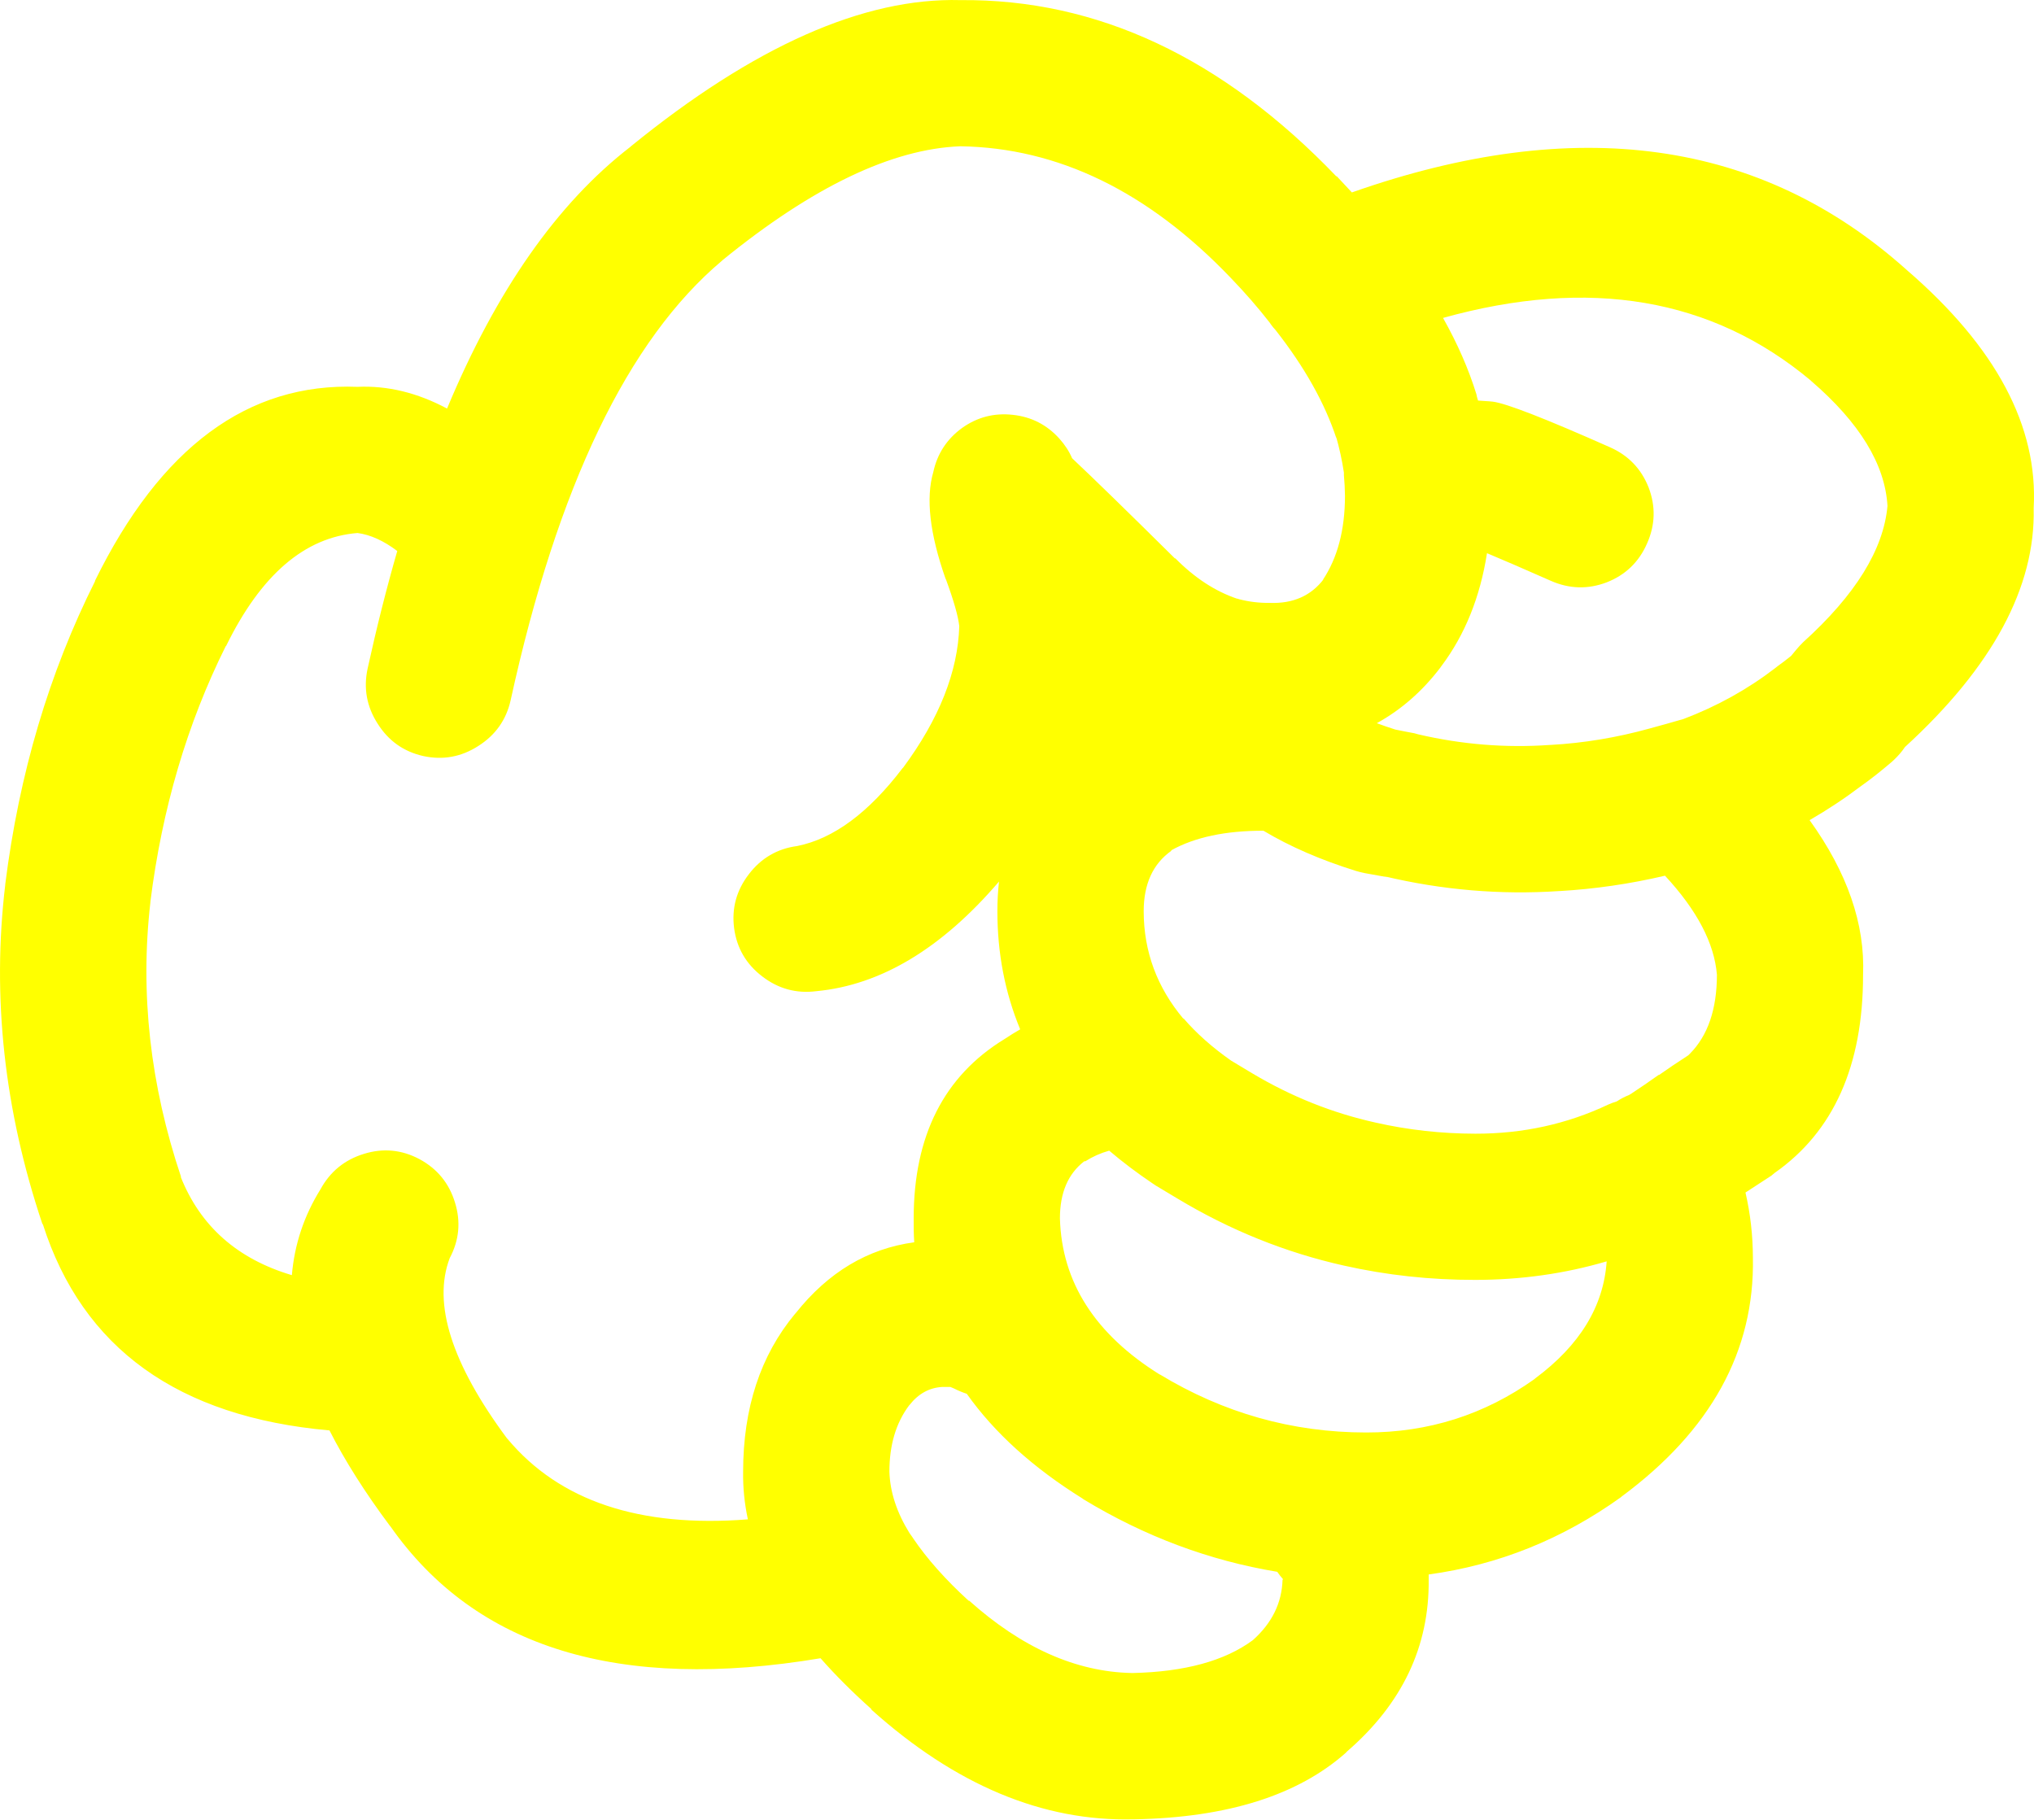
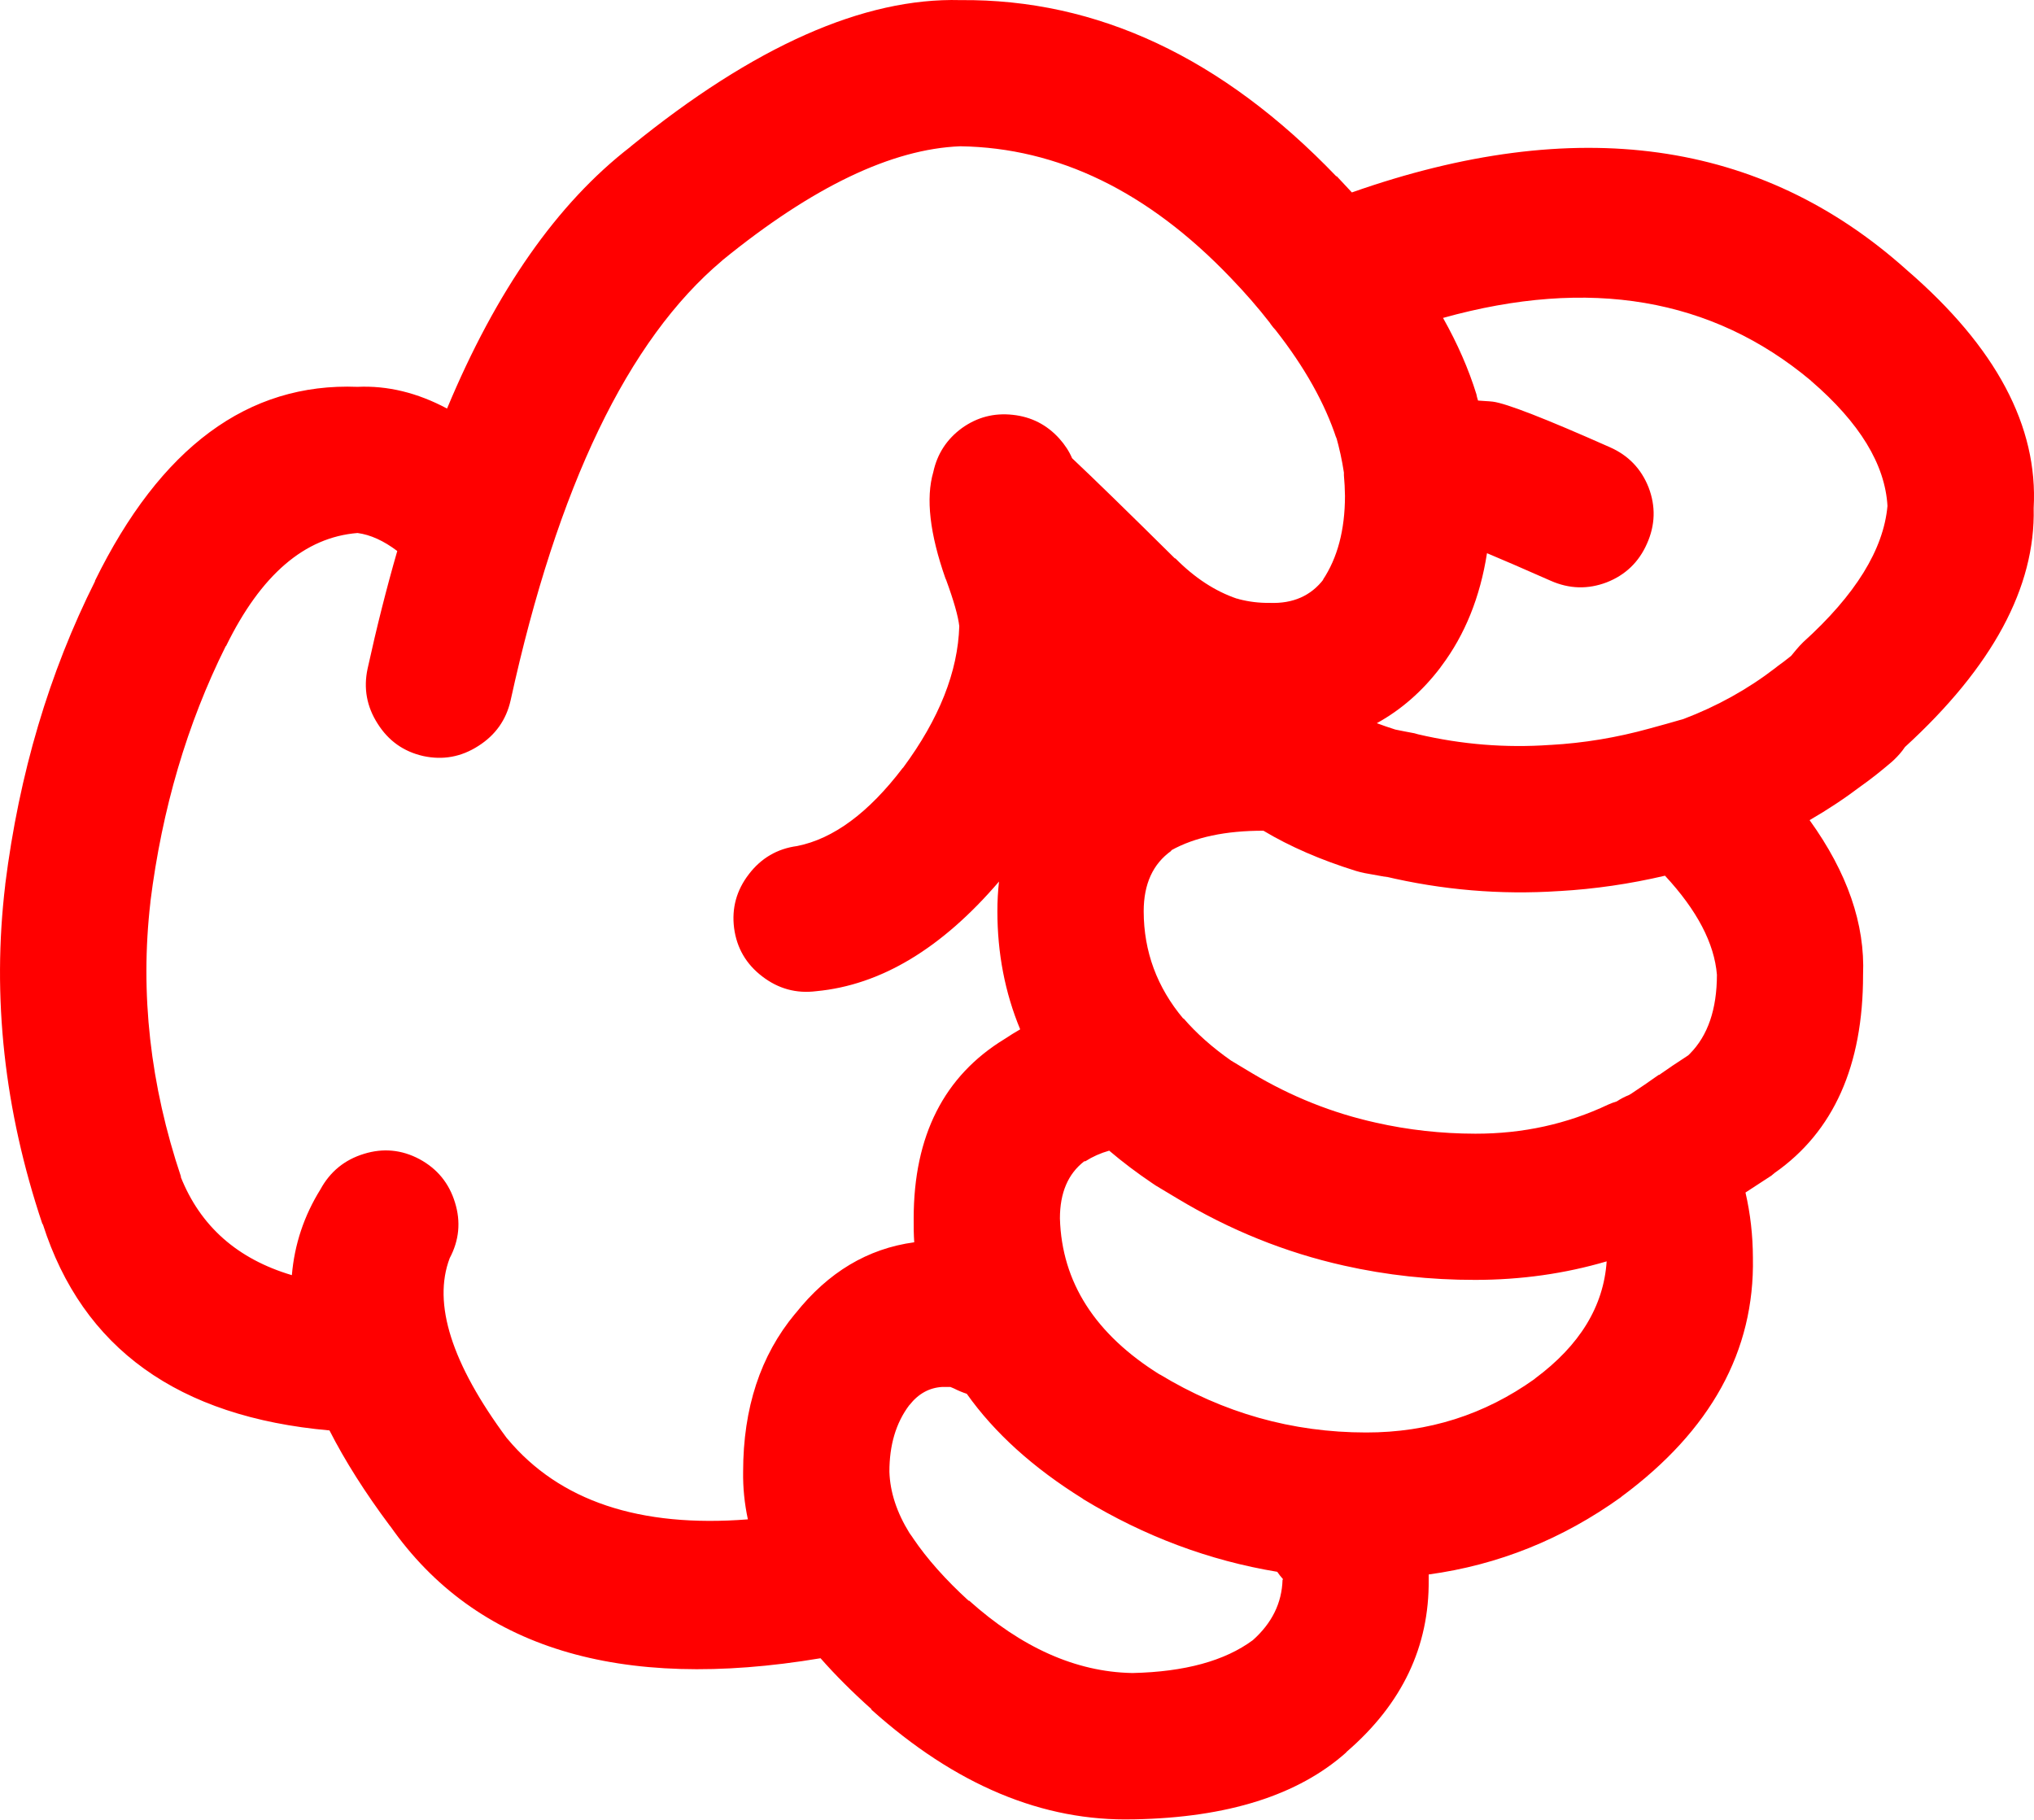
- <svg xmlns="http://www.w3.org/2000/svg" version="1.1" x="0px" y="0px" viewBox="0 0 73.989 66.184" style="fill:yellow" enable-background="new 0 0 90 90" xml:space="preserve" id="svg2" width="73.989" height="66.184">
+ <svg xmlns="http://www.w3.org/2000/svg" version="1.1" x="0px" y="0px" viewBox="0 0 73.989 66.184" style="fill:red" enable-background="new 0 0 90 90" xml:space="preserve" id="svg2" width="73.989" height="66.184">
  <defs id="defs8" />
  <path d="m 49.003,63.709 c 2.003,-1.734 2.992,-3.816 2.967,-6.243 0,-0.064 0,-0.128 0,-0.192 2.535,-0.347 4.866,-1.284 6.996,-2.813 l 0.02,-0.02 c 3.251,-2.404 4.844,-5.301 4.778,-8.69 -0.003,-0.811 -0.092,-1.602 -0.27,-2.371 0.296,-0.192 0.611,-0.398 0.943,-0.615 0.039,-0.035 0.078,-0.066 0.116,-0.097 2.146,-1.501 3.22,-3.903 3.218,-7.208 0.076,-1.843 -0.572,-3.719 -1.945,-5.626 0.655,-0.378 1.284,-0.795 1.888,-1.252 0.313,-0.22 0.673,-0.503 1.079,-0.848 0.148,-0.128 0.283,-0.27 0.405,-0.425 0.028,-0.038 0.061,-0.083 0.097,-0.135 3.188,-2.917 4.749,-5.816 4.682,-8.689 0.167,-2.975 -1.368,-5.859 -4.605,-8.654 l -0.02,-0.018 c -5.298,-4.744 -12.023,-5.682 -20.176,-2.813 -0.181,-0.197 -0.367,-0.396 -0.559,-0.598 l 0,0.02 c -4.146,-4.325 -8.707,-6.465 -13.682,-6.418 -3.513,-0.095 -7.509,1.677 -11.986,5.319 l -0.02,0.02 c -2.653,2.049 -4.875,5.221 -6.667,9.519 -1.081,-0.577 -2.166,-0.84 -3.257,-0.79 -3.985,-0.157 -7.171,2.199 -9.559,7.073 l 0.02,-0.02 c -1.679,3.345 -2.771,7.026 -3.275,11.042 l 0,0.018 c -0.488,4.083 -0.039,8.194 1.349,12.333 l 0.02,0.02 c 1.444,4.51 4.92,7.007 10.425,7.496 0.563,1.105 1.296,2.262 2.197,3.469 l 0.019,0.02 c 3.102,4.425 8.317,6.025 15.647,4.798 0.537,0.611 1.154,1.228 1.851,1.851 l 0,0.02 c 3.059,2.744 6.238,4.073 9.539,3.989 l 0.038,0 c 3.379,-0.066 5.942,-0.876 7.689,-2.429 0.01,-0.019 0.024,-0.031 0.038,-0.043 z m -7.072,-20.657 c 0.038,0.022 0.076,0.048 0.115,0.077 0.258,0.153 0.515,0.309 0.771,0.462 1.92,1.156 3.943,1.972 6.069,2.447 1.55,0.349 3.143,0.522 4.779,0.52 1.664,-0.001 3.257,-0.226 4.779,-0.674 -0.11,1.635 -0.978,3.055 -2.602,4.259 l -0.02,0.02 c -1.819,1.299 -3.861,1.948 -6.128,1.946 -2.688,-0.001 -5.194,-0.709 -7.516,-2.119 l 0.02,0.018 c -2.361,-1.469 -3.575,-3.363 -3.642,-5.685 -10e-4,-0.931 0.294,-1.624 0.886,-2.08 l 0.039,0 c 0.259,-0.166 0.548,-0.296 0.867,-0.386 0.483,0.411 1.011,0.81 1.583,1.195 z m 7.399,-11.369 c 0.107,0.032 0.21,0.057 0.309,0.077 0.282,0.051 0.565,0.102 0.848,0.153 l -0.135,-0.038 c 2.104,0.501 4.225,0.681 6.359,0.539 l 0.019,0 c 1.278,-0.074 2.557,-0.259 3.836,-0.559 1.166,1.257 1.795,2.458 1.889,3.603 -0.002,1.256 -0.329,2.212 -0.983,2.872 l -0.059,0.058 c -0.02,0.012 -0.038,0.025 -0.058,0.039 -0.357,0.23 -0.691,0.456 -1.002,0.675 l -0.019,0 c -0.353,0.25 -0.681,0.476 -0.983,0.674 -0.031,0.016 -0.063,0.035 -0.096,0.058 -0.151,0.059 -0.299,0.136 -0.443,0.231 -0.104,0.032 -0.207,0.069 -0.309,0.115 -1.498,0.709 -3.11,1.063 -4.837,1.06 -1.24,-0.002 -2.448,-0.137 -3.623,-0.403 -1.572,-0.348 -3.069,-0.945 -4.49,-1.793 -0.256,-0.154 -0.513,-0.309 -0.771,-0.463 -0.684,-0.479 -1.262,-0.993 -1.734,-1.541 l 0,0.02 c -0.962,-1.145 -1.443,-2.448 -1.445,-3.913 0.001,-0.989 0.335,-1.721 1.003,-2.196 l 0,-0.02 c 0.86,-0.478 1.979,-0.715 3.353,-0.712 0.967,0.579 2.091,1.066 3.371,1.464 z m 16.535,-17.844 0.019,0.02 c 1.763,1.518 2.688,3.034 2.775,4.546 -0.143,1.585 -1.164,3.235 -3.064,4.953 -0.087,0.084 -0.17,0.175 -0.25,0.27 -0.068,0.083 -0.133,0.16 -0.192,0.232 -0.176,0.142 -0.336,0.263 -0.481,0.366 -0.032,0.027 -0.064,0.053 -0.097,0.077 -1.003,0.771 -2.114,1.388 -3.334,1.851 -0.403,0.117 -0.814,0.233 -1.233,0.346 -1.201,0.333 -2.402,0.531 -3.604,0.598 l -0.019,0 c -1.611,0.114 -3.211,-0.015 -4.799,-0.386 -0.045,-0.013 -0.091,-0.025 -0.135,-0.038 -0.232,-0.043 -0.464,-0.087 -0.694,-0.135 -0.23,-0.074 -0.456,-0.15 -0.674,-0.232 0.886,-0.488 1.656,-1.162 2.312,-2.023 0.011,-0.02 0.023,-0.039 0.04,-0.057 0.854,-1.138 1.407,-2.507 1.656,-4.104 0.529,0.22 1.3,0.554 2.313,1.001 0.678,0.301 1.358,0.32 2.043,0.059 0.68,-0.267 1.168,-0.735 1.464,-1.408 0.302,-0.676 0.321,-1.356 0.059,-2.043 -0.268,-0.679 -0.736,-1.167 -1.407,-1.463 -2.349,-1.043 -3.769,-1.596 -4.259,-1.658 -0.083,-0.01 -0.167,-0.016 -0.25,-0.02 -0.1,-0.009 -0.196,-0.015 -0.289,-0.02 -0.014,-0.046 -0.026,-0.092 -0.039,-0.134 -0.006,-0.03 -0.013,-0.062 -0.02,-0.096 -0.284,-0.918 -0.689,-1.843 -1.214,-2.776 5.325,-1.484 9.782,-0.727 13.373,2.274 z m -47.405,38.501 -0.02,-0.02 c -2.014,-2.718 -2.707,-4.901 -2.082,-6.552 0.345,-0.65 0.41,-1.325 0.193,-2.023 -0.214,-0.703 -0.644,-1.229 -1.291,-1.579 -0.648,-0.345 -1.323,-0.409 -2.023,-0.192 -0.702,0.215 -1.229,0.646 -1.58,1.29 -0.598,0.962 -0.945,2.002 -1.04,3.122 -1.983,-0.589 -3.332,-1.782 -4.047,-3.585 l 0.019,0.02 c -1.128,-3.356 -1.5,-6.689 -1.118,-10 l 0,-0.02 c 0.423,-3.377 1.336,-6.473 2.737,-9.289 l 0.019,-0.018 c 1.264,-2.583 2.856,-3.952 4.779,-4.105 0.47,0.063 0.951,0.281 1.445,0.655 -0.39,1.352 -0.75,2.777 -1.079,4.278 -0.154,0.715 -0.032,1.384 0.366,2.004 0.394,0.624 0.946,1.015 1.657,1.176 0.716,0.155 1.384,0.033 2.004,-0.366 0.622,-0.395 1.014,-0.945 1.175,-1.658 1.704,-7.783 4.267,-13.114 7.689,-15.994 l 0.02,-0.02 c 3.274,-2.666 6.159,-4.048 8.652,-4.143 3.556,0.054 6.831,1.647 9.828,4.78 0.526,0.546 1.003,1.093 1.426,1.638 0.013,0.018 0.025,0.038 0.038,0.057 0.054,0.075 0.111,0.146 0.174,0.212 1.057,1.347 1.795,2.665 2.216,3.95 l -0.02,-0.096 c 0.126,0.445 0.223,0.888 0.289,1.329 -0.002,0.035 -0.002,0.066 0,0.097 0.022,0.241 0.036,0.491 0.039,0.751 -10e-4,1.236 -0.271,2.258 -0.81,3.063 l 0.038,-0.038 c -0.464,0.61 -1.119,0.899 -1.965,0.867 -0.387,0.005 -0.76,-0.041 -1.118,-0.135 l -0.058,-0.02 -0.02,0 c -0.794,-0.27 -1.539,-0.759 -2.235,-1.463 l -0.019,0 c -1.712,-1.695 -2.958,-2.91 -3.739,-3.644 -0.108,-0.253 -0.263,-0.489 -0.462,-0.712 -0.456,-0.506 -1.021,-0.795 -1.696,-0.867 -0.678,-0.075 -1.294,0.084 -1.85,0.482 -0.551,0.403 -0.898,0.937 -1.041,1.599 -0.278,0.95 -0.13,2.24 0.443,3.874 l 0.02,0.039 c 0.283,0.772 0.443,1.337 0.482,1.695 -0.051,1.656 -0.73,3.371 -2.043,5.146 l -0.02,0.018 c -1.237,1.624 -2.516,2.57 -3.835,2.833 -0.723,0.097 -1.307,0.438 -1.754,1.021 -0.451,0.584 -0.632,1.239 -0.539,1.966 0.097,0.723 0.437,1.307 1.021,1.754 0.584,0.45 1.239,0.631 1.967,0.539 2.344,-0.22 4.559,-1.549 6.648,-3.988 -0.039,0.348 -0.059,0.707 -0.059,1.078 0,1.528 0.275,2.96 0.829,4.298 -0.19,0.108 -0.376,0.225 -0.56,0.347 -2.209,1.345 -3.313,3.521 -3.314,6.532 -0.004,0.294 0.002,0.583 0.02,0.867 -1.691,0.229 -3.13,1.089 -4.316,2.583 l -0.019,0.019 c -1.259,1.515 -1.888,3.428 -1.889,5.743 -0.009,0.578 0.049,1.156 0.173,1.734 -3.94,0.309 -6.857,-0.668 -8.745,-2.929 z m 22.7,8.518 c -2.03,-0.044 -4.002,-0.925 -5.917,-2.641 l 0,0.02 c -0.846,-0.772 -1.52,-1.531 -2.023,-2.273 l -0.038,-0.059 c -0.033,-0.049 -0.065,-0.094 -0.097,-0.135 -0.465,-0.751 -0.709,-1.496 -0.732,-2.235 -10e-4,-0.963 0.236,-1.768 0.714,-2.408 l 0.019,-0.02 c 0.324,-0.411 0.723,-0.63 1.195,-0.655 0.12,-0.002 0.217,-0.002 0.289,0 0.043,0.017 0.088,0.036 0.135,0.057 0.151,0.077 0.306,0.141 0.463,0.193 1.007,1.421 2.414,2.693 4.22,3.816 l 0.02,0.018 c 2.225,1.351 4.576,2.231 7.053,2.641 0.061,0.091 0.132,0.18 0.212,0.27 l -0.019,0.02 c -0.025,0.845 -0.385,1.576 -1.08,2.196 -1.02,0.755 -2.478,1.153 -4.374,1.196 l -0.04,0 z" id="path4" />
</svg>
